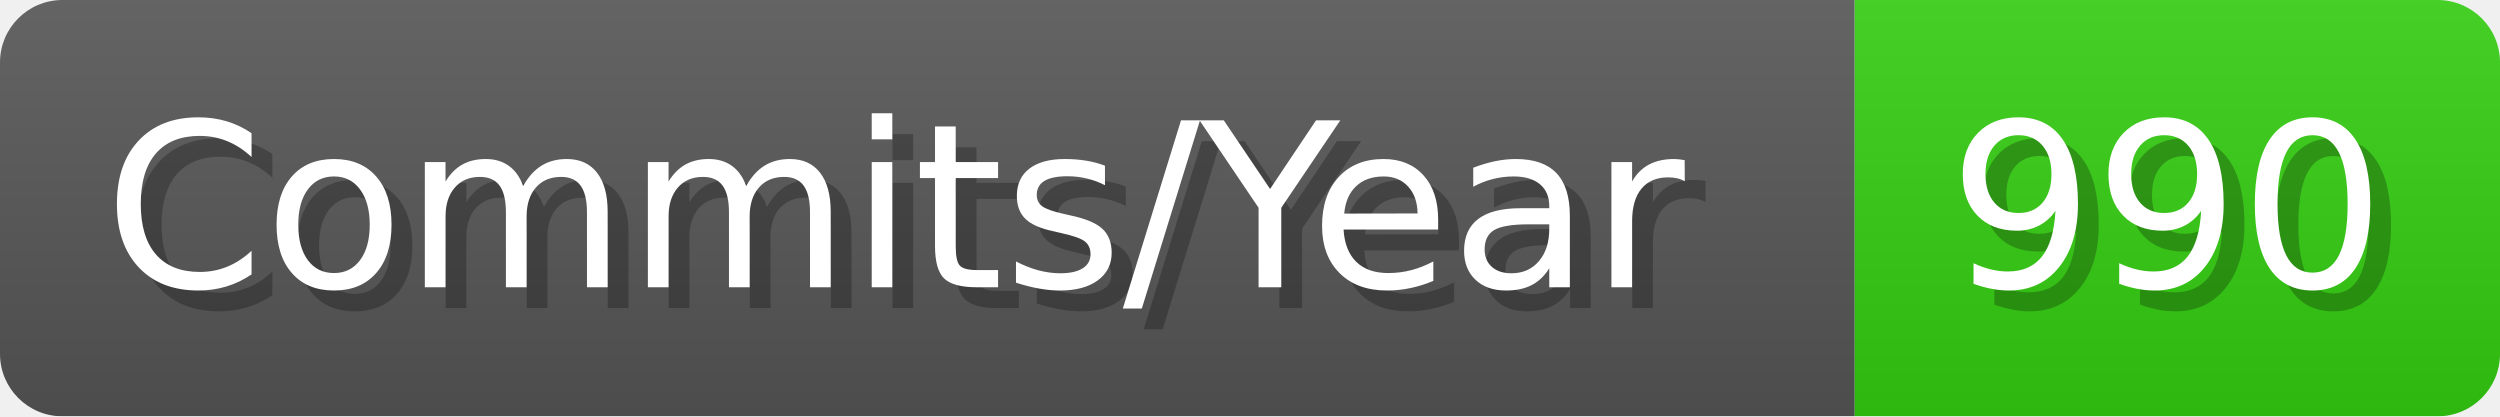
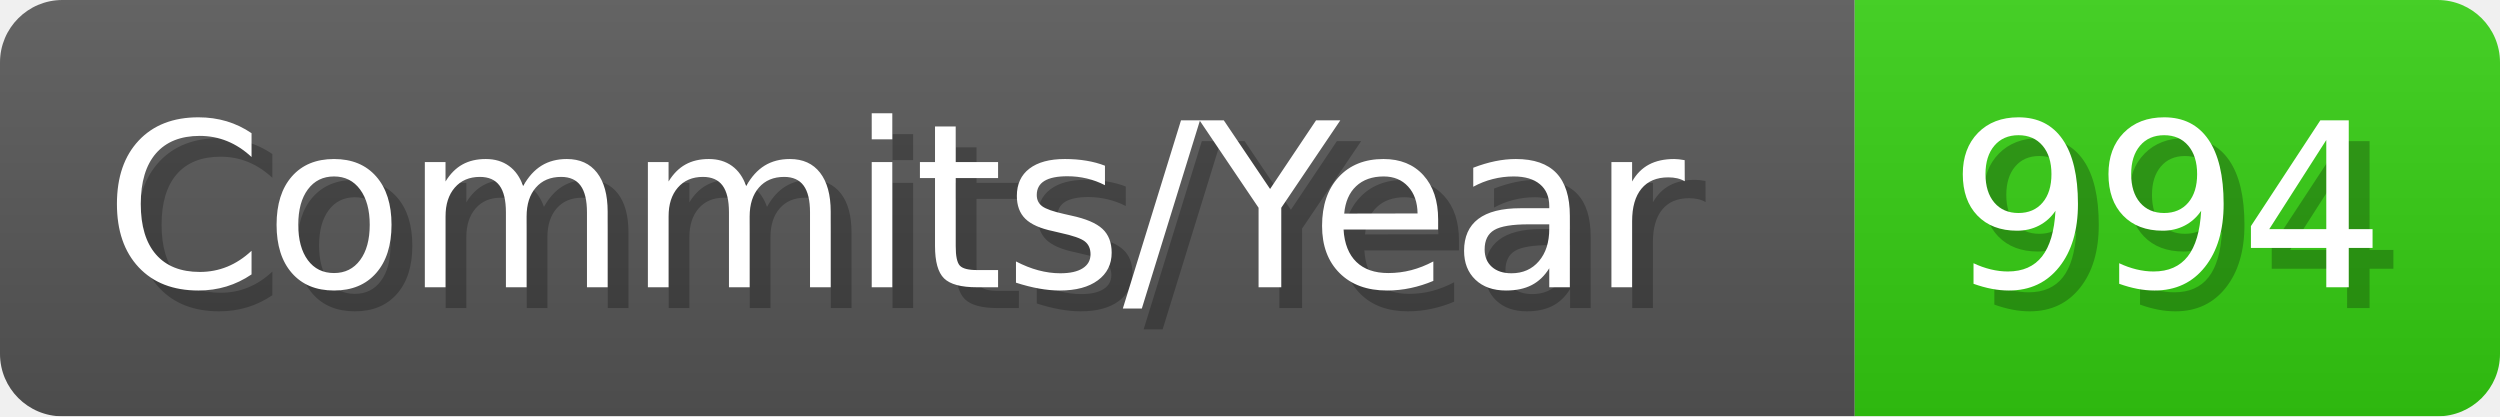
- <svg xmlns="http://www.w3.org/2000/svg" width="120.1" height="20" viewBox="0 0 1201 200" role="img" aria-label="Commits/Year: 990">
+ <svg xmlns="http://www.w3.org/2000/svg" width="120.1" height="20" viewBox="0 0 1201 200" role="img" aria-label="Commits/Year: 994">
  <linearGradient id="aUPdi" x2="0" y2="100%">
    <stop offset="0" stop-opacity=".1" stop-color="#EEE" />
    <stop offset="1" stop-opacity=".1" />
  </linearGradient>
  <mask id="WfAiQ">
    <rect width="1201" height="200" rx="30" fill="#FFF" />
  </mask>
  <g mask="url(#WfAiQ)">
    <rect width="891" height="200" fill="#555" />
    <rect width="310" height="200" fill="#3C1" x="891" />
    <rect width="1201" height="200" fill="url(#aUPdi)" />
  </g>
  <g aria-hidden="true" fill="#fff" text-anchor="start" font-family="Verdana,DejaVu Sans,sans-serif" font-size="110">
    <text x="60" y="148" textLength="791" fill="#000" opacity="0.25">Commits/Year</text>
    <text x="50" y="138" textLength="791">Commits/Year</text>
-     <text x="946" y="148" textLength="210" fill="#000" opacity="0.25">990</text>
-     <text x="936" y="138" textLength="210">990</text>
+     <text x="946" y="148" textLength="210" fill="#000" opacity="0.25">994</text>
+     <text x="936" y="138" textLength="210">994</text>
  </g>
</svg>
